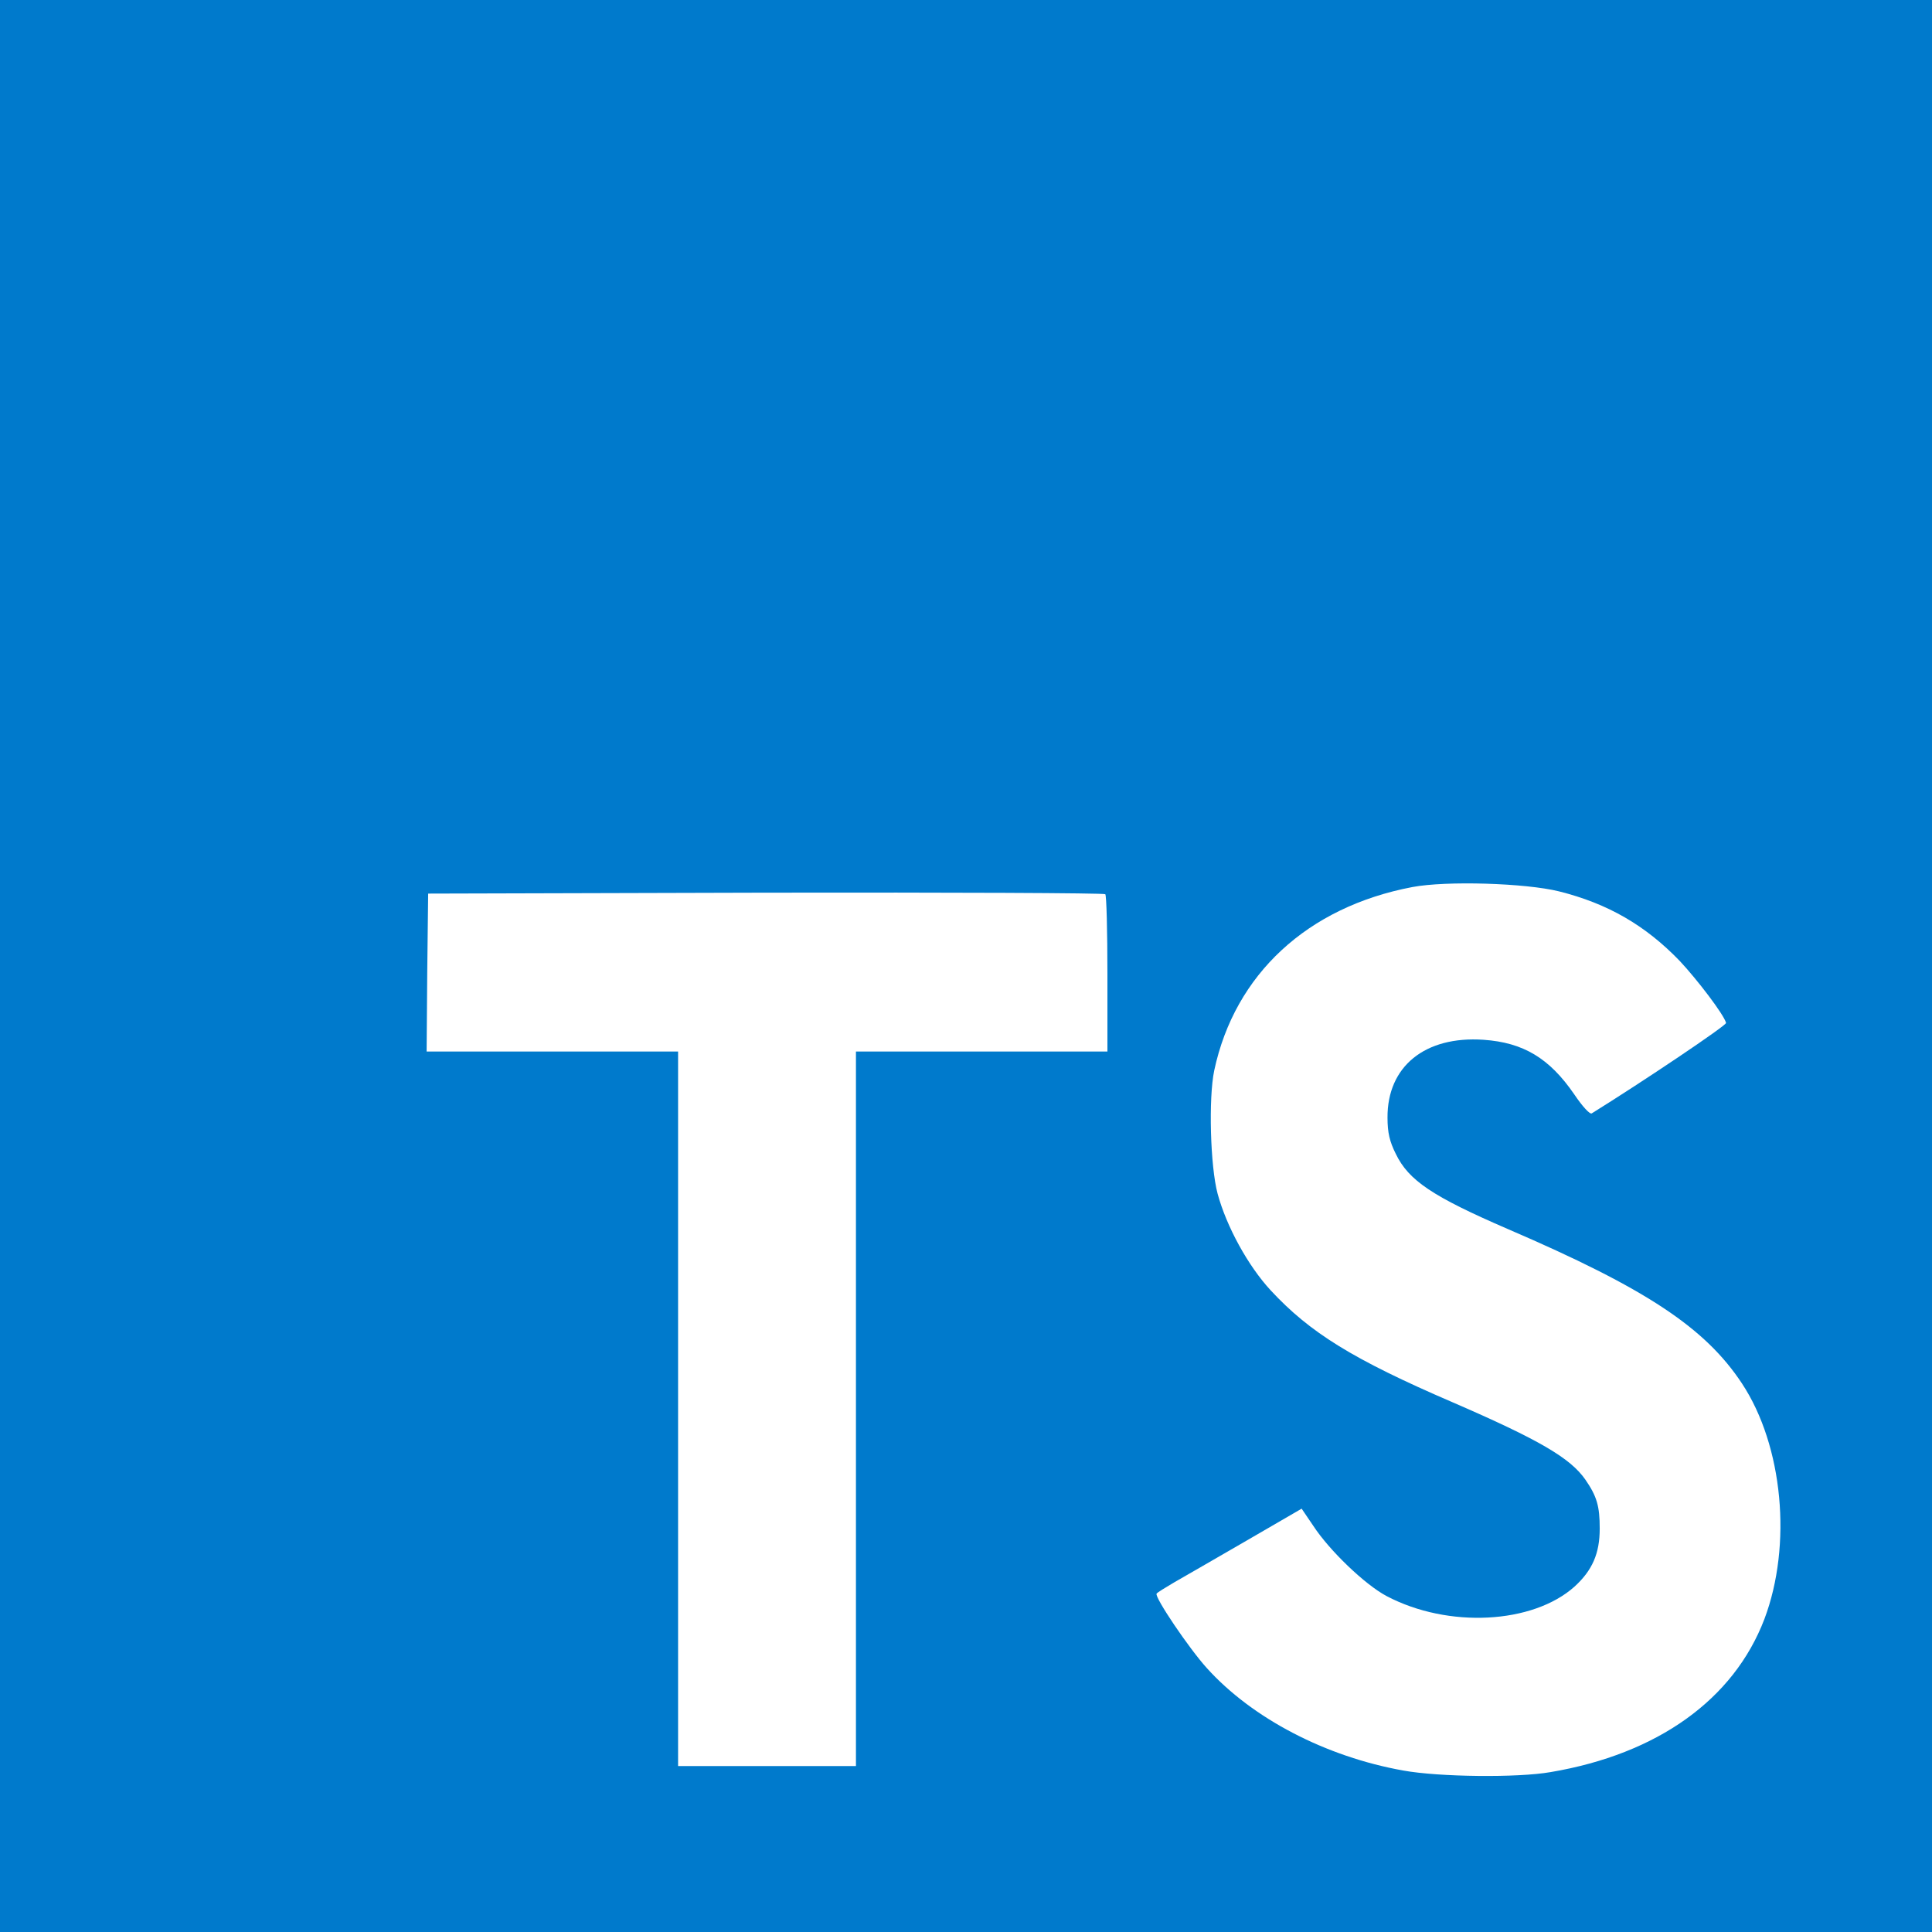
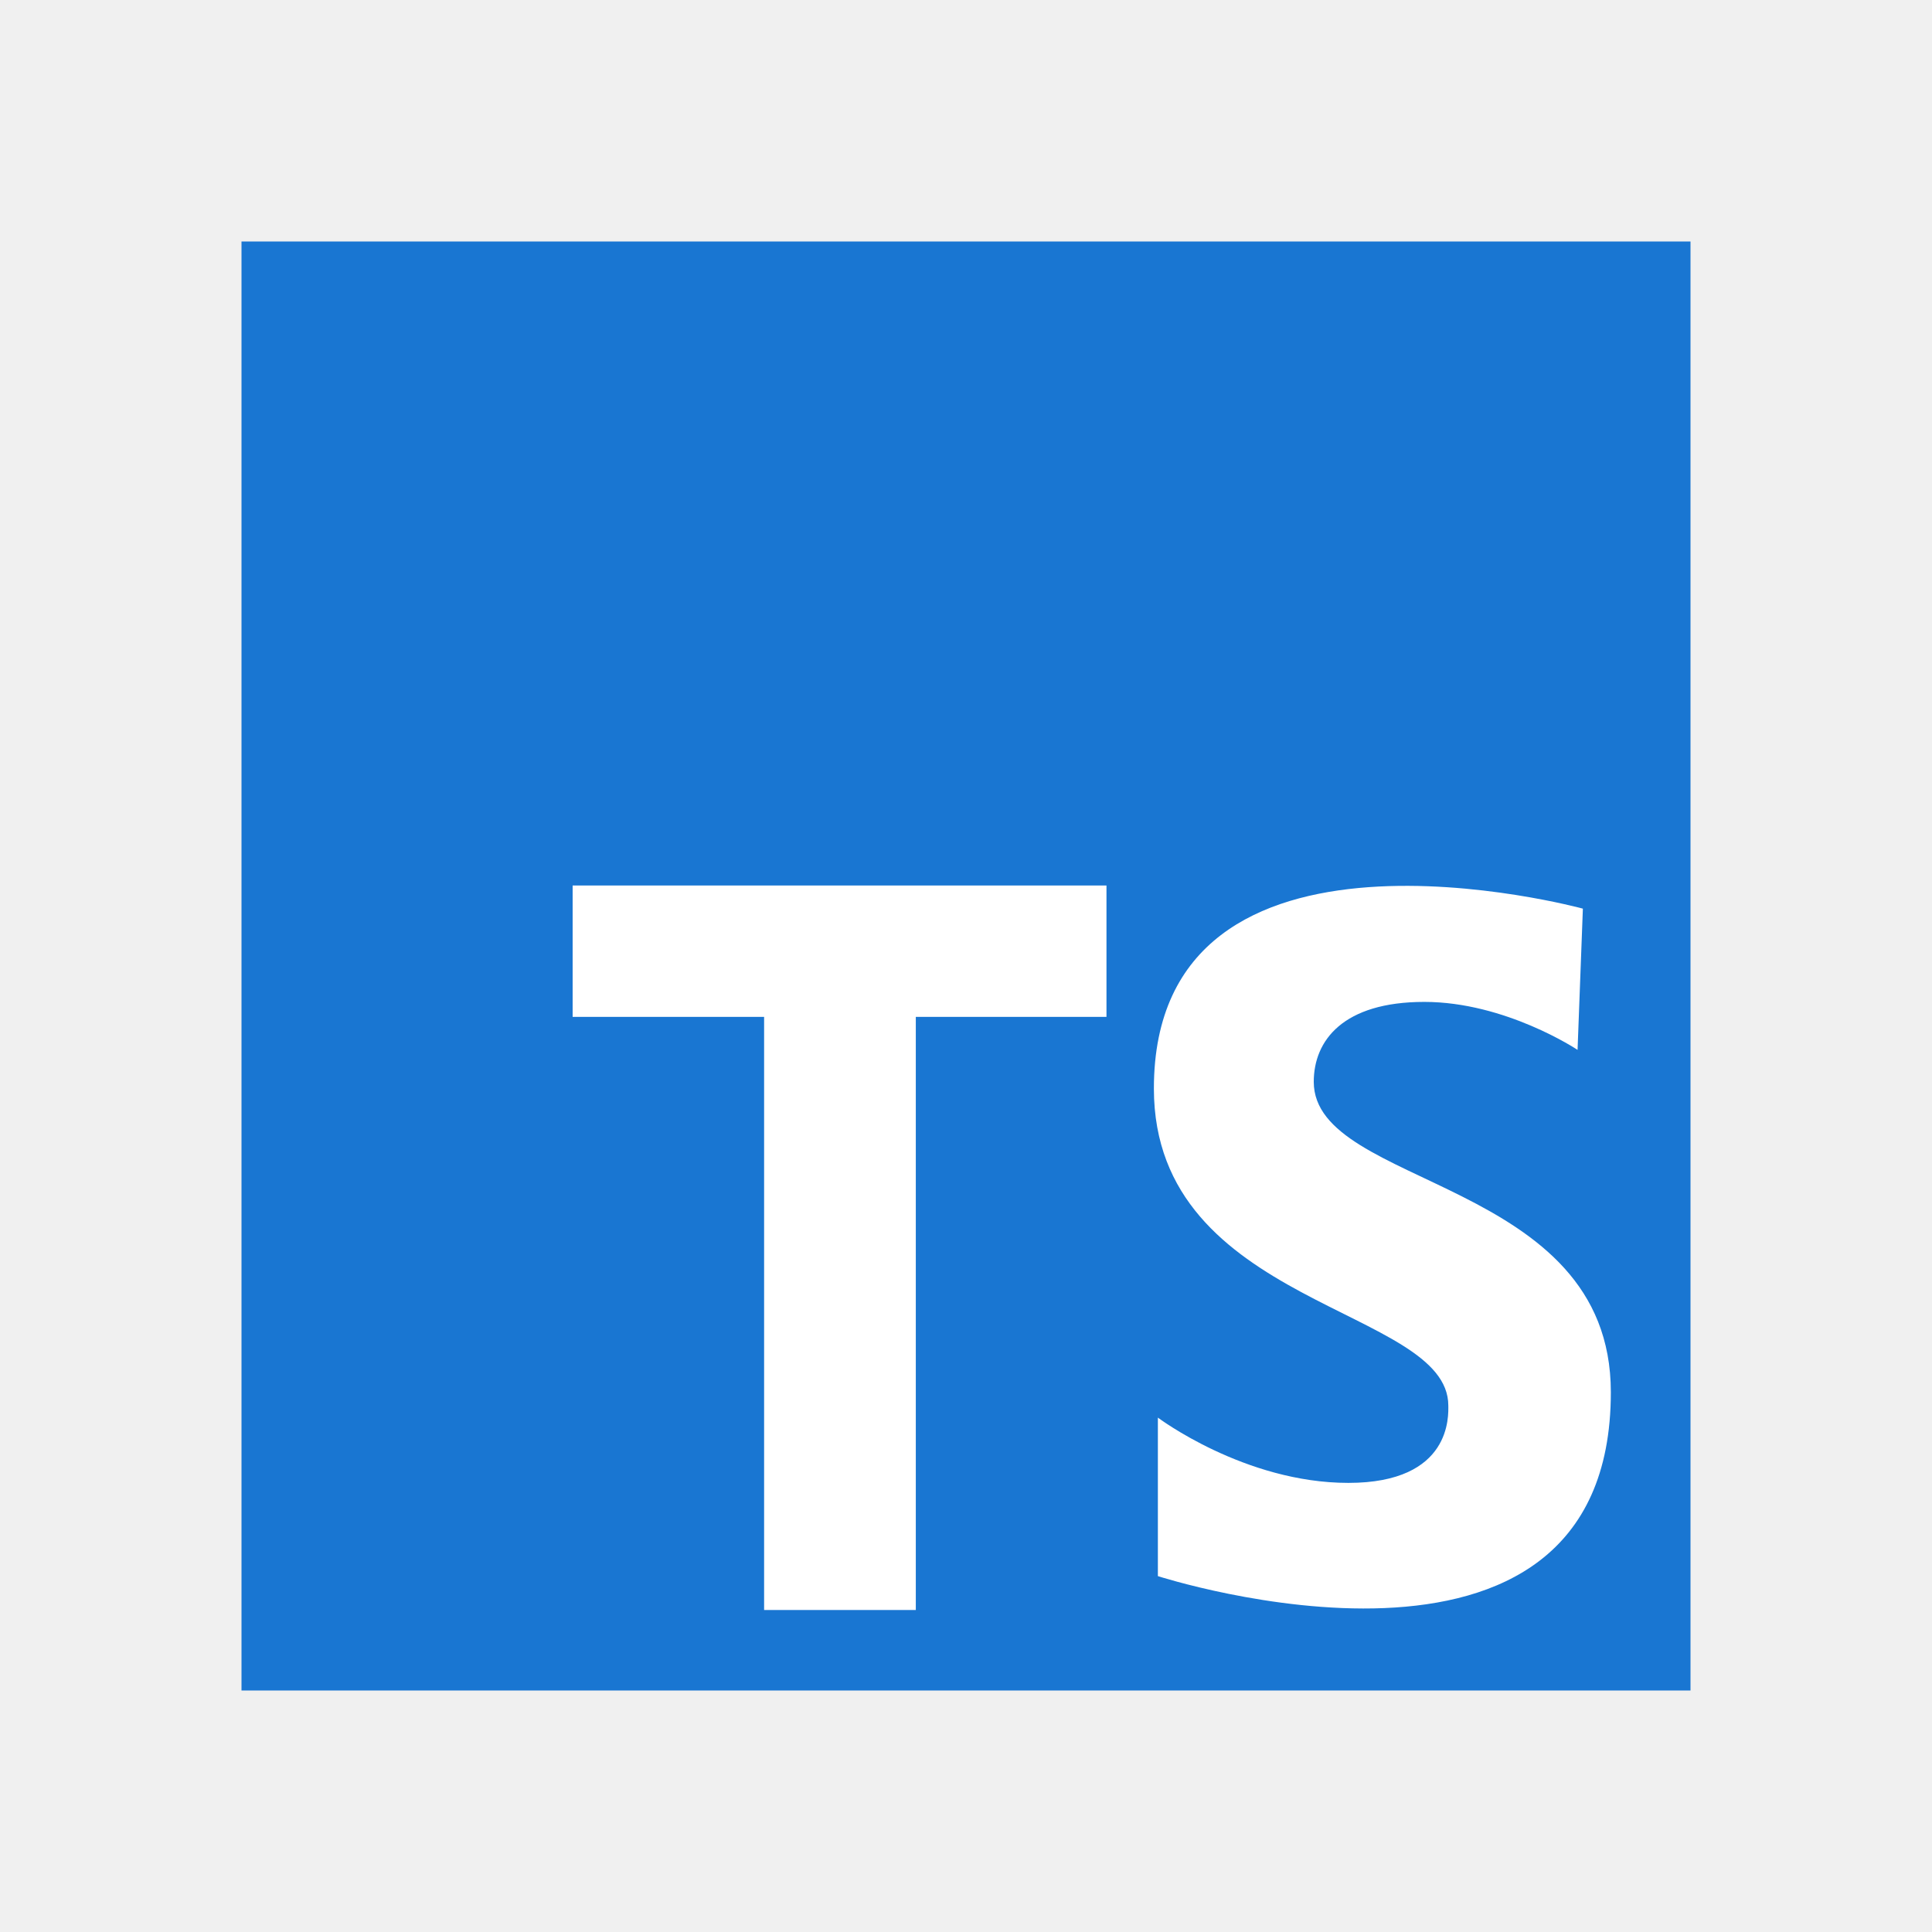
- <svg xmlns="http://www.w3.org/2000/svg" width="100px" height="100px" viewBox="0 0 256 256" version="1.1" preserveAspectRatio="xMidYMid">
-   <g>
-     <polygon fill="#007ACC" transform="translate(128, 128) scale(1, -1) translate(-128, -128) " points="0 128 0 0 128 0 256 0 256 128 256 256 128 256 0 256">
- 
- </polygon>
-     <path d="M146.658,223.437 L146.739,212.953 L130.079,212.953 L113.419,212.953 L113.419,165.613 L113.419,118.274 L101.635,118.274 L89.851,118.274 L89.851,165.613 L89.851,212.953 L73.19,212.953 L56.53,212.953 L56.53,223.234 C56.53,228.923 56.652,233.677 56.814,233.799 C56.936,233.961 77.213,234.043 101.797,234.002 L146.536,233.88 L146.658,223.437 Z" fill="#FFFFFF" transform="translate(101.6346, 176.143) rotate(-180) translate(-101.6346, -176.143) ">
- 
- </path>
-     <path d="M206.567,234.272 C213.068,232.647 218.026,229.762 222.577,225.048 C224.934,222.529 228.428,217.937 228.713,216.84 C228.794,216.515 217.66,209.038 210.915,204.852 C210.671,204.69 209.696,205.746 208.598,207.372 C205.307,212.167 201.853,214.239 196.57,214.605 C188.809,215.133 183.811,211.07 183.852,204.284 C183.852,202.292 184.136,201.114 184.949,199.489 C186.656,195.953 189.825,193.84 199.781,189.533 C218.107,181.65 225.949,176.449 230.826,169.053 C236.271,160.804 237.49,147.638 233.792,137.845 C229.729,127.199 219.651,119.966 205.469,117.569 C201.081,116.797 190.678,116.918 185.965,117.772 C175.684,119.6 165.932,124.68 159.918,131.344 C157.561,133.945 152.969,140.731 153.254,141.218 C153.376,141.381 154.432,142.031 155.61,142.722 C156.748,143.372 161.056,145.851 165.119,148.207 L172.474,152.474 L174.018,150.198 C176.172,146.907 180.885,142.397 183.73,140.893 C191.897,136.586 203.113,137.195 208.639,142.153 C210.996,144.306 211.971,146.541 211.971,149.833 C211.971,152.799 211.605,154.099 210.061,156.334 C208.07,159.179 204.007,161.576 192.466,166.574 C179.26,172.263 173.571,175.798 168.37,181.406 C165.363,184.657 162.518,189.858 161.34,194.206 C160.365,197.823 160.121,206.884 160.893,210.541 C163.616,223.301 173.246,232.2 187.143,234.841 C191.654,235.694 202.137,235.369 206.567,234.272 Z" fill="#FFFFFF" transform="translate(194.5785, 176.1902) scale(1, -1) translate(-194.5785, -176.1902) ">
- 
- </path>
-   </g>
+ <svg xmlns="http://www.w3.org/2000/svg" x="0px" y="0px" width="100" height="100" viewBox="0 0 48 48">
+   <rect width="36" height="36" x="6" y="6" fill="#1976d2" />
+   <polygon fill="#fff" points="27.49,22 14.227,22 14.227,25.264 18.984,25.264 18.984,40 22.753,40 22.753,25.264 27.49,25.264" />
+   <path fill="#fff" d="M39.194,26.084c0,0-1.787-1.192-3.807-1.192s-2.747,0.96-2.747,1.986 c0,2.648,7.381,2.383,7.381,7.712c0,8.209-11.254,4.568-11.254,4.568V35.22c0,0,2.152,1.622,4.733,1.622s2.483-1.688,2.483-1.92 c0-2.449-7.315-2.449-7.315-7.878c0-7.381,10.658-4.469,10.658-4.469L39.194,26.084z" />
</svg>
